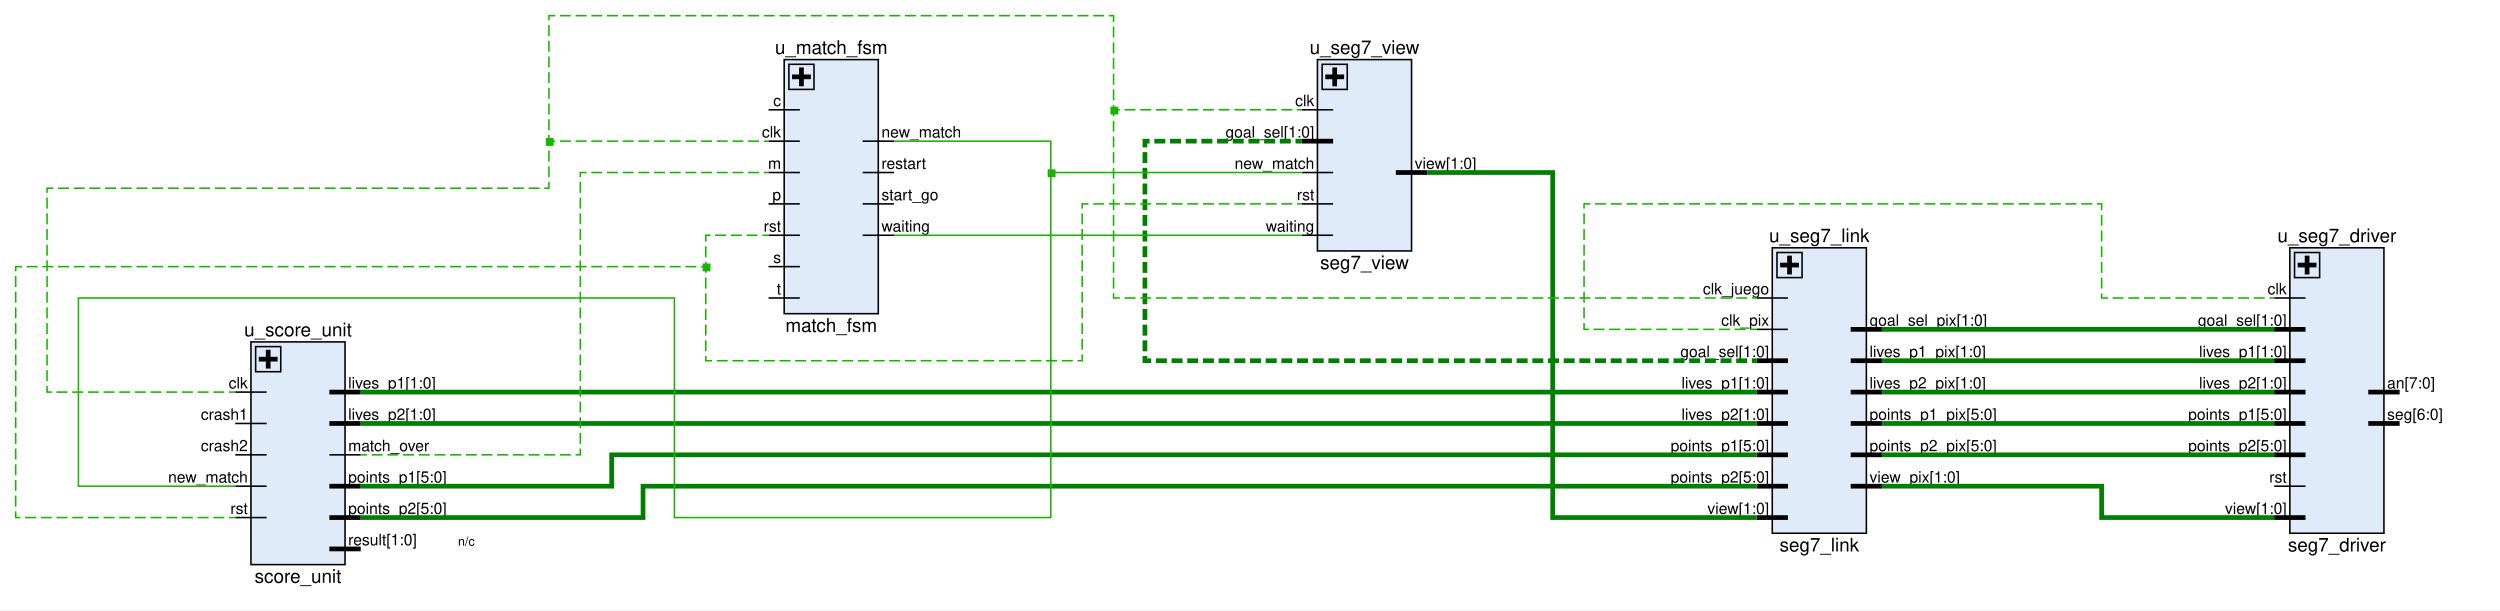
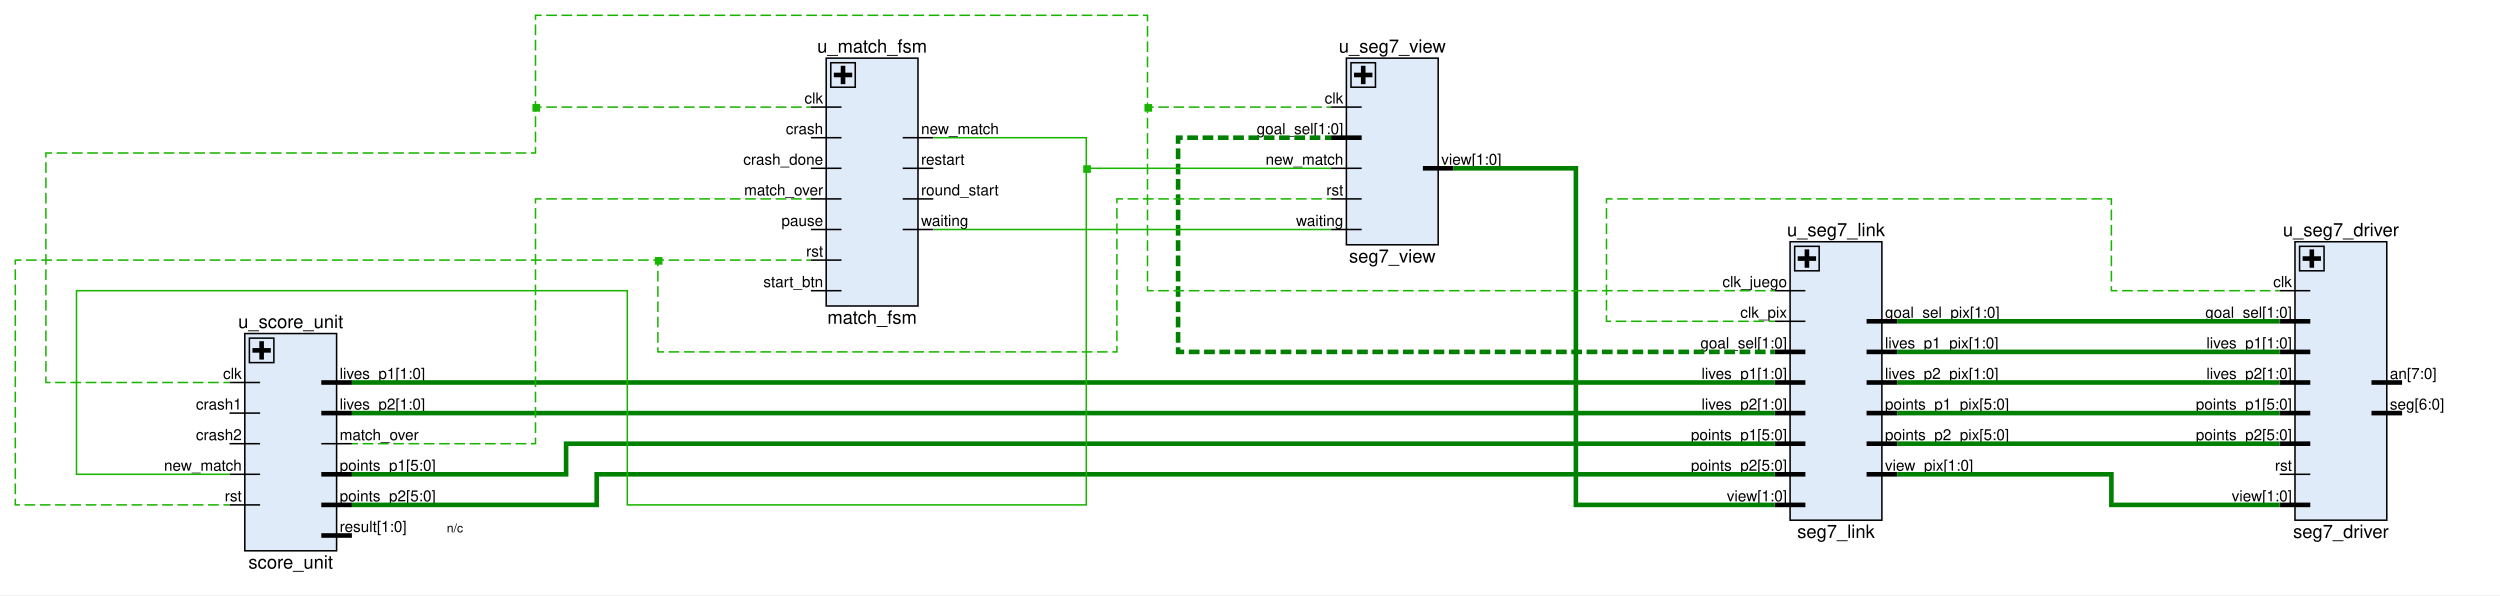
- <svg xmlns="http://www.w3.org/2000/svg" viewBox="0 0 1594 389" preserveAspectRatio="xMidYMid meet" version="1.1" baseProfile="full" xml:space="preserve">
+ <svg xmlns="http://www.w3.org/2000/svg" viewBox="0 0 1634 389" preserveAspectRatio="xMidYMid meet" version="1.1" baseProfile="full" xml:space="preserve">
  <clipPath id="clippingbbox">
-     <rect x="0" y="0" width="1594" height="389" />
+     <rect x="0" y="0" width="1634" height="389" />
  </clipPath>
  <g stroke="#19b400" stroke-width="1" stroke-linecap="butt" stroke-linejoin="miter" stroke-miterlimit="4" stroke-dasharray="none" stroke-dashoffset="0" fill="none" font-family="Helvetica" font-style="normal" font-size="12" writing-mode="lr-tb" cursor="crosshair" clip-path="url(#clippingbbox)">
-     <path d="M0 0h1594v390h-1594z" stroke="none" fill="white" />
+     <path d="M0 0h1634v390h-1634z" stroke="none" fill="white" />
    <path d="M160 218h60v142h-60z" stroke="none" fill="#dfebf8" />
    <g stroke="black">
      <path d="M160 218h60v142h-60z" />
    </g>
    <g stroke="black" stroke-width="3">
      <path d="M171 223v12" />
      <path d="M165 229h12" />
    </g>
    <g stroke="black">
      <path d="M163 221h16v16h-16z" />
      <text x="190" y="216" fill="black" stroke-width="0" text-anchor="middle" dy="-1.6">u_score_unit</text>
      <text x="190" y="362" fill="black" stroke-width="0" text-anchor="middle" dy="9.6">score_unit</text>
      <path d="M150 250h10" />
      <text x="158" y="249" fill="black" stroke-width="0" font-size="10" text-anchor="end" dy="-1.333">clk</text>
      <path d="M150 270h10" />
      <text x="158" y="269" fill="black" stroke-width="0" font-size="10" text-anchor="end" dy="-1.333">crash1</text>
      <path d="M150 290h10" />
      <text x="158" y="289" fill="black" stroke-width="0" font-size="10" text-anchor="end" dy="-1.333">crash2</text>
      <path d="M230 290h-10" />
      <text x="222" y="289" fill="black" stroke-width="0" font-size="10" dy="-1.333">match_over</text>
      <path d="M150 310h10" />
      <text x="158" y="309" fill="black" stroke-width="0" font-size="10" text-anchor="end" dy="-1.333">new_match</text>
      <path d="M150 330h10" />
      <text x="158" y="329" fill="black" stroke-width="0" font-size="10" text-anchor="end" dy="-1.333">rst</text>
    </g>
    <g stroke="black" stroke-width="3">
      <path d="M230 250h-10" />
      <text x="222" y="249" fill="black" stroke-width="0" font-size="10" dy="-1.333">lives_p1[1:0]</text>
      <path d="M230 270h-10" />
      <text x="222" y="269" fill="black" stroke-width="0" font-size="10" dy="-1.333">lives_p2[1:0]</text>
      <path d="M230 310h-10" />
      <text x="222" y="309" fill="black" stroke-width="0" font-size="10" dy="-1.333">points_p1[5:0]</text>
      <path d="M230 330h-10" />
      <text x="222" y="329" fill="black" stroke-width="0" font-size="10" dy="-1.333">points_p2[5:0]</text>
      <path d="M230 350h-10" />
      <text x="222" y="349" fill="black" stroke-width="0" font-size="10" dy="-1.333">result[1:0]</text>
      <text x="292" y="349" fill="black" stroke-width="0" font-size="8" dy="-1.067">n/c</text>
    </g>
    <g stroke="black">
      <path d="M170 250h-10" />
      <path d="M170 270h-10" />
      <path d="M170 290h-10" />
      <path d="M210 290h10" />
      <path d="M170 310h-10" />
      <path d="M170 330h-10" />
    </g>
    <g stroke="black" stroke-width="3">
      <path d="M210 250h10" />
      <path d="M210 270h10" />
      <path d="M210 310h10" />
      <path d="M210 330h10" />
      <path d="M210 350h10" />
-       <path d="M500 38h60v162h-60z" stroke="none" fill="#dfebf8" />
-     </g>
-     <g stroke="black">
-       <path d="M500 38h60v162h-60z" />
-     </g>
-     <g stroke="black" stroke-width="3">
-       <path d="M511 43v12" />
-       <path d="M505 49h12" />
-     </g>
-     <g stroke="black">
-       <path d="M503 41h16v16h-16z" />
-       <text x="530" y="36" fill="black" stroke-width="0" text-anchor="middle" dy="-1.6">u_match_fsm</text>
-       <text x="530" y="202" fill="black" stroke-width="0" text-anchor="middle" dy="9.6">match_fsm</text>
-       <path d="M490 70h10" />
-       <text x="498" y="69" fill="black" stroke-width="0" font-size="10" text-anchor="end" dy="-1.333">c</text>
-       <path d="M490 90h10" />
-       <text x="498" y="89" fill="black" stroke-width="0" font-size="10" text-anchor="end" dy="-1.333">clk</text>
-       <path d="M490 110h10" />
-       <text x="498" y="109" fill="black" stroke-width="0" font-size="10" text-anchor="end" dy="-1.333">m</text>
-       <path d="M570 90h-10" />
-       <text x="562" y="89" fill="black" stroke-width="0" font-size="10" dy="-1.333">new_match</text>
-       <path d="M490 130h10" />
-       <text x="498" y="129" fill="black" stroke-width="0" font-size="10" text-anchor="end" dy="-1.333">p</text>
-       <path d="M570 110h-10" />
-       <text x="562" y="109" fill="black" stroke-width="0" font-size="10" dy="-1.333">restart</text>
-       <path d="M490 150h10" />
-       <text x="498" y="149" fill="black" stroke-width="0" font-size="10" text-anchor="end" dy="-1.333">rst</text>
-       <path d="M490 170h10" />
-       <text x="498" y="169" fill="black" stroke-width="0" font-size="10" text-anchor="end" dy="-1.333">s</text>
-       <path d="M570 130h-10" />
-       <text x="562" y="129" fill="black" stroke-width="0" font-size="10" dy="-1.333">start_go</text>
-       <path d="M490 190h10" />
-       <text x="498" y="189" fill="black" stroke-width="0" font-size="10" text-anchor="end" dy="-1.333">t</text>
-       <path d="M570 150h-10" />
-       <text x="562" y="149" fill="black" stroke-width="0" font-size="10" dy="-1.333">waiting</text>
-       <path d="M510 70h-10" />
-       <path d="M510 90h-10" />
-       <path d="M510 110h-10" />
-       <path d="M550 90h10" />
-       <path d="M510 130h-10" />
-       <path d="M550 110h10" />
-       <path d="M510 150h-10" />
-       <path d="M510 170h-10" />
-       <path d="M550 130h10" />
-       <path d="M510 190h-10" />
-       <path d="M550 150h10" />
-       <path d="M840 38h60v122h-60z" stroke="none" fill="#dfebf8" />
-       <path d="M840 38h60v122h-60z" />
-     </g>
-     <g stroke="black" stroke-width="3">
-       <path d="M851 43v12" />
-       <path d="M845 49h12" />
-     </g>
-     <g stroke="black">
-       <path d="M843 41h16v16h-16z" />
-       <text x="870" y="36" fill="black" stroke-width="0" text-anchor="middle" dy="-1.6">u_seg7_view</text>
-       <text x="870" y="162" fill="black" stroke-width="0" text-anchor="middle" dy="9.6">seg7_view</text>
-       <path d="M830 70h10" />
-       <text x="838" y="69" fill="black" stroke-width="0" font-size="10" text-anchor="end" dy="-1.333">clk</text>
-       <path d="M830 110h10" />
-       <text x="838" y="109" fill="black" stroke-width="0" font-size="10" text-anchor="end" dy="-1.333">new_match</text>
-       <path d="M830 130h10" />
-       <text x="838" y="129" fill="black" stroke-width="0" font-size="10" text-anchor="end" dy="-1.333">rst</text>
-       <path d="M830 150h10" />
-       <text x="838" y="149" fill="black" stroke-width="0" font-size="10" text-anchor="end" dy="-1.333">waiting</text>
-     </g>
-     <g stroke="black" stroke-width="3">
-       <path d="M830 90h10" />
-       <text x="838" y="89" fill="black" stroke-width="0" font-size="10" text-anchor="end" dy="-1.333">goal_sel[1:0]</text>
-       <path d="M910 110h-10" />
-       <text x="902" y="109" fill="black" stroke-width="0" font-size="10" dy="-1.333">view[1:0]</text>
-     </g>
-     <g stroke="black">
-       <path d="M850 70h-10" />
-       <path d="M850 110h-10" />
-       <path d="M850 130h-10" />
-       <path d="M850 150h-10" />
-     </g>
-     <g stroke="black" stroke-width="3">
-       <path d="M850 90h-10" />
-       <path d="M890 110h10" />
-       <path d="M1130 158h60v182h-60z" stroke="none" fill="#dfebf8" />
-     </g>
-     <g stroke="black">
-       <path d="M1130 158h60v182h-60z" />
-     </g>
-     <g stroke="black" stroke-width="3">
-       <path d="M1141 163v12" />
-       <path d="M1135 169h12" />
-     </g>
-     <g stroke="black">
-       <path d="M1133 161h16v16h-16z" />
-       <text x="1160" y="156" fill="black" stroke-width="0" text-anchor="middle" dy="-1.6">u_seg7_link</text>
-       <text x="1160" y="342" fill="black" stroke-width="0" text-anchor="middle" dy="9.6">seg7_link</text>
-       <path d="M1120 190h10" />
-       <text x="1128" y="189" fill="black" stroke-width="0" font-size="10" text-anchor="end" dy="-1.333">clk_juego</text>
-       <path d="M1120 210h10" />
-       <text x="1128" y="209" fill="black" stroke-width="0" font-size="10" text-anchor="end" dy="-1.333">clk_pix</text>
-     </g>
-     <g stroke="black" stroke-width="3">
-       <path d="M1120 230h10" />
-       <text x="1128" y="229" fill="black" stroke-width="0" font-size="10" text-anchor="end" dy="-1.333">goal_sel[1:0]</text>
-       <path d="M1200 210h-10" />
-       <text x="1192" y="209" fill="black" stroke-width="0" font-size="10" dy="-1.333">goal_sel_pix[1:0]</text>
-       <path d="M1120 250h10" />
-       <text x="1128" y="249" fill="black" stroke-width="0" font-size="10" text-anchor="end" dy="-1.333">lives_p1[1:0]</text>
-       <path d="M1200 230h-10" />
-       <text x="1192" y="229" fill="black" stroke-width="0" font-size="10" dy="-1.333">lives_p1_pix[1:0]</text>
-       <path d="M1120 270h10" />
-       <text x="1128" y="269" fill="black" stroke-width="0" font-size="10" text-anchor="end" dy="-1.333">lives_p2[1:0]</text>
-       <path d="M1200 250h-10" />
-       <text x="1192" y="249" fill="black" stroke-width="0" font-size="10" dy="-1.333">lives_p2_pix[1:0]</text>
-       <path d="M1120 290h10" />
-       <text x="1128" y="289" fill="black" stroke-width="0" font-size="10" text-anchor="end" dy="-1.333">points_p1[5:0]</text>
-       <path d="M1200 270h-10" />
-       <text x="1192" y="269" fill="black" stroke-width="0" font-size="10" dy="-1.333">points_p1_pix[5:0]</text>
-       <path d="M1120 310h10" />
-       <text x="1128" y="309" fill="black" stroke-width="0" font-size="10" text-anchor="end" dy="-1.333">points_p2[5:0]</text>
-       <path d="M1200 290h-10" />
-       <text x="1192" y="289" fill="black" stroke-width="0" font-size="10" dy="-1.333">points_p2_pix[5:0]</text>
-       <path d="M1120 330h10" />
-       <text x="1128" y="329" fill="black" stroke-width="0" font-size="10" text-anchor="end" dy="-1.333">view[1:0]</text>
-       <path d="M1200 310h-10" />
-       <text x="1192" y="309" fill="black" stroke-width="0" font-size="10" dy="-1.333">view_pix[1:0]</text>
-     </g>
-     <g stroke="black">
-       <path d="M1140 190h-10" />
-       <path d="M1140 210h-10" />
-     </g>
-     <g stroke="black" stroke-width="3">
-       <path d="M1140 230h-10" />
-       <path d="M1180 210h10" />
-       <path d="M1140 250h-10" />
-       <path d="M1180 230h10" />
-       <path d="M1140 270h-10" />
-       <path d="M1180 250h10" />
-       <path d="M1140 290h-10" />
-       <path d="M1180 270h10" />
-       <path d="M1140 310h-10" />
-       <path d="M1180 290h10" />
-       <path d="M1140 330h-10" />
-       <path d="M1180 310h10" />
-       <path d="M1460 158h60v182h-60z" stroke="none" fill="#dfebf8" />
-     </g>
-     <g stroke="black">
-       <path d="M1460 158h60v182h-60z" />
-     </g>
-     <g stroke="black" stroke-width="3">
-       <path d="M1471 163v12" />
-       <path d="M1465 169h12" />
-     </g>
-     <g stroke="black">
-       <path d="M1463 161h16v16h-16z" />
-       <text x="1490" y="156" fill="black" stroke-width="0" text-anchor="middle" dy="-1.6">u_seg7_driver</text>
-       <text x="1490" y="342" fill="black" stroke-width="0" text-anchor="middle" dy="9.6">seg7_driver</text>
-       <path d="M1450 190h10" />
-       <text x="1458" y="189" fill="black" stroke-width="0" font-size="10" text-anchor="end" dy="-1.333">clk</text>
-       <path d="M1450 310h10" />
-       <text x="1458" y="309" fill="black" stroke-width="0" font-size="10" text-anchor="end" dy="-1.333">rst</text>
-     </g>
-     <g stroke="black" stroke-width="3">
-       <path d="M1530 250h-10" />
-       <text x="1522" y="249" fill="black" stroke-width="0" font-size="10" dy="-1.333">an[7:0]</text>
-       <path d="M1450 210h10" />
-       <text x="1458" y="209" fill="black" stroke-width="0" font-size="10" text-anchor="end" dy="-1.333">goal_sel[1:0]</text>
-       <path d="M1450 230h10" />
-       <text x="1458" y="229" fill="black" stroke-width="0" font-size="10" text-anchor="end" dy="-1.333">lives_p1[1:0]</text>
-       <path d="M1450 250h10" />
-       <text x="1458" y="249" fill="black" stroke-width="0" font-size="10" text-anchor="end" dy="-1.333">lives_p2[1:0]</text>
-       <path d="M1450 270h10" />
-       <text x="1458" y="269" fill="black" stroke-width="0" font-size="10" text-anchor="end" dy="-1.333">points_p1[5:0]</text>
-       <path d="M1450 290h10" />
-       <text x="1458" y="289" fill="black" stroke-width="0" font-size="10" text-anchor="end" dy="-1.333">points_p2[5:0]</text>
-       <path d="M1530 270h-10" />
-       <text x="1522" y="269" fill="black" stroke-width="0" font-size="10" dy="-1.333">seg[6:0]</text>
-       <path d="M1450 330h10" />
-       <text x="1458" y="329" fill="black" stroke-width="0" font-size="10" text-anchor="end" dy="-1.333">view[1:0]</text>
-     </g>
-     <g stroke="black">
-       <path d="M1470 190h-10" />
-       <path d="M1470 310h-10" />
-     </g>
-     <g stroke="black" stroke-width="3">
-       <path d="M1510 250h10" />
-       <path d="M1470 210h-10" />
-       <path d="M1470 230h-10" />
-       <path d="M1470 250h-10" />
-       <path d="M1470 270h-10" />
-       <path d="M1470 290h-10" />
-       <path d="M1510 270h10" />
-       <path d="M1470 330h-10" />
+       <path d="M540 38h60v162h-60z" stroke="none" fill="#dfebf8" />
+     </g>
+     <g stroke="black">
+       <path d="M540 38h60v162h-60z" />
+     </g>
+     <g stroke="black" stroke-width="3">
+       <path d="M551 43v12" />
+       <path d="M545 49h12" />
+     </g>
+     <g stroke="black">
+       <path d="M543 41h16v16h-16z" />
+       <text x="570" y="36" fill="black" stroke-width="0" text-anchor="middle" dy="-1.6">u_match_fsm</text>
+       <text x="570" y="202" fill="black" stroke-width="0" text-anchor="middle" dy="9.6">match_fsm</text>
+       <path d="M530 70h10" />
+       <text x="538" y="69" fill="black" stroke-width="0" font-size="10" text-anchor="end" dy="-1.333">clk</text>
+       <path d="M530 90h10" />
+       <text x="538" y="89" fill="black" stroke-width="0" font-size="10" text-anchor="end" dy="-1.333">crash</text>
+       <path d="M530 110h10" />
+       <text x="538" y="109" fill="black" stroke-width="0" font-size="10" text-anchor="end" dy="-1.333">crash_done</text>
+       <path d="M530 130h10" />
+       <text x="538" y="129" fill="black" stroke-width="0" font-size="10" text-anchor="end" dy="-1.333">match_over</text>
+       <path d="M610 90h-10" />
+       <text x="602" y="89" fill="black" stroke-width="0" font-size="10" dy="-1.333">new_match</text>
+       <path d="M530 150h10" />
+       <text x="538" y="149" fill="black" stroke-width="0" font-size="10" text-anchor="end" dy="-1.333">pause</text>
+       <path d="M610 110h-10" />
+       <text x="602" y="109" fill="black" stroke-width="0" font-size="10" dy="-1.333">restart</text>
+       <path d="M610 130h-10" />
+       <text x="602" y="129" fill="black" stroke-width="0" font-size="10" dy="-1.333">round_start</text>
+       <path d="M530 170h10" />
+       <text x="538" y="169" fill="black" stroke-width="0" font-size="10" text-anchor="end" dy="-1.333">rst</text>
+       <path d="M530 190h10" />
+       <text x="538" y="189" fill="black" stroke-width="0" font-size="10" text-anchor="end" dy="-1.333">start_btn</text>
+       <path d="M610 150h-10" />
+       <text x="602" y="149" fill="black" stroke-width="0" font-size="10" dy="-1.333">waiting</text>
+       <path d="M550 70h-10" />
+       <path d="M550 90h-10" />
+       <path d="M550 110h-10" />
+       <path d="M550 130h-10" />
+       <path d="M590 90h10" />
+       <path d="M550 150h-10" />
+       <path d="M590 110h10" />
+       <path d="M590 130h10" />
+       <path d="M550 170h-10" />
+       <path d="M550 190h-10" />
+       <path d="M590 150h10" />
+       <path d="M880 38h60v122h-60z" stroke="none" fill="#dfebf8" />
+       <path d="M880 38h60v122h-60z" />
+     </g>
+     <g stroke="black" stroke-width="3">
+       <path d="M891 43v12" />
+       <path d="M885 49h12" />
+     </g>
+     <g stroke="black">
+       <path d="M883 41h16v16h-16z" />
+       <text x="910" y="36" fill="black" stroke-width="0" text-anchor="middle" dy="-1.6">u_seg7_view</text>
+       <text x="910" y="162" fill="black" stroke-width="0" text-anchor="middle" dy="9.6">seg7_view</text>
+       <path d="M870 70h10" />
+       <text x="878" y="69" fill="black" stroke-width="0" font-size="10" text-anchor="end" dy="-1.333">clk</text>
+       <path d="M870 110h10" />
+       <text x="878" y="109" fill="black" stroke-width="0" font-size="10" text-anchor="end" dy="-1.333">new_match</text>
+       <path d="M870 130h10" />
+       <text x="878" y="129" fill="black" stroke-width="0" font-size="10" text-anchor="end" dy="-1.333">rst</text>
+       <path d="M870 150h10" />
+       <text x="878" y="149" fill="black" stroke-width="0" font-size="10" text-anchor="end" dy="-1.333">waiting</text>
+     </g>
+     <g stroke="black" stroke-width="3">
+       <path d="M870 90h10" />
+       <text x="878" y="89" fill="black" stroke-width="0" font-size="10" text-anchor="end" dy="-1.333">goal_sel[1:0]</text>
+       <path d="M950 110h-10" />
+       <text x="942" y="109" fill="black" stroke-width="0" font-size="10" dy="-1.333">view[1:0]</text>
+     </g>
+     <g stroke="black">
+       <path d="M890 70h-10" />
+       <path d="M890 110h-10" />
+       <path d="M890 130h-10" />
+       <path d="M890 150h-10" />
+     </g>
+     <g stroke="black" stroke-width="3">
+       <path d="M890 90h-10" />
+       <path d="M930 110h10" />
+       <path d="M1170 158h60v182h-60z" stroke="none" fill="#dfebf8" />
+     </g>
+     <g stroke="black">
+       <path d="M1170 158h60v182h-60z" />
+     </g>
+     <g stroke="black" stroke-width="3">
+       <path d="M1181 163v12" />
+       <path d="M1175 169h12" />
+     </g>
+     <g stroke="black">
+       <path d="M1173 161h16v16h-16z" />
+       <text x="1200" y="156" fill="black" stroke-width="0" text-anchor="middle" dy="-1.6">u_seg7_link</text>
+       <text x="1200" y="342" fill="black" stroke-width="0" text-anchor="middle" dy="9.6">seg7_link</text>
+       <path d="M1160 190h10" />
+       <text x="1168" y="189" fill="black" stroke-width="0" font-size="10" text-anchor="end" dy="-1.333">clk_juego</text>
+       <path d="M1160 210h10" />
+       <text x="1168" y="209" fill="black" stroke-width="0" font-size="10" text-anchor="end" dy="-1.333">clk_pix</text>
+     </g>
+     <g stroke="black" stroke-width="3">
+       <path d="M1160 230h10" />
+       <text x="1168" y="229" fill="black" stroke-width="0" font-size="10" text-anchor="end" dy="-1.333">goal_sel[1:0]</text>
+       <path d="M1240 210h-10" />
+       <text x="1232" y="209" fill="black" stroke-width="0" font-size="10" dy="-1.333">goal_sel_pix[1:0]</text>
+       <path d="M1160 250h10" />
+       <text x="1168" y="249" fill="black" stroke-width="0" font-size="10" text-anchor="end" dy="-1.333">lives_p1[1:0]</text>
+       <path d="M1240 230h-10" />
+       <text x="1232" y="229" fill="black" stroke-width="0" font-size="10" dy="-1.333">lives_p1_pix[1:0]</text>
+       <path d="M1160 270h10" />
+       <text x="1168" y="269" fill="black" stroke-width="0" font-size="10" text-anchor="end" dy="-1.333">lives_p2[1:0]</text>
+       <path d="M1240 250h-10" />
+       <text x="1232" y="249" fill="black" stroke-width="0" font-size="10" dy="-1.333">lives_p2_pix[1:0]</text>
+       <path d="M1160 290h10" />
+       <text x="1168" y="289" fill="black" stroke-width="0" font-size="10" text-anchor="end" dy="-1.333">points_p1[5:0]</text>
+       <path d="M1240 270h-10" />
+       <text x="1232" y="269" fill="black" stroke-width="0" font-size="10" dy="-1.333">points_p1_pix[5:0]</text>
+       <path d="M1160 310h10" />
+       <text x="1168" y="309" fill="black" stroke-width="0" font-size="10" text-anchor="end" dy="-1.333">points_p2[5:0]</text>
+       <path d="M1240 290h-10" />
+       <text x="1232" y="289" fill="black" stroke-width="0" font-size="10" dy="-1.333">points_p2_pix[5:0]</text>
+       <path d="M1160 330h10" />
+       <text x="1168" y="329" fill="black" stroke-width="0" font-size="10" text-anchor="end" dy="-1.333">view[1:0]</text>
+       <path d="M1240 310h-10" />
+       <text x="1232" y="309" fill="black" stroke-width="0" font-size="10" dy="-1.333">view_pix[1:0]</text>
+     </g>
+     <g stroke="black">
+       <path d="M1180 190h-10" />
+       <path d="M1180 210h-10" />
+     </g>
+     <g stroke="black" stroke-width="3">
+       <path d="M1180 230h-10" />
+       <path d="M1220 210h10" />
+       <path d="M1180 250h-10" />
+       <path d="M1220 230h10" />
+       <path d="M1180 270h-10" />
+       <path d="M1220 250h10" />
+       <path d="M1180 290h-10" />
+       <path d="M1220 270h10" />
+       <path d="M1180 310h-10" />
+       <path d="M1220 290h10" />
+       <path d="M1180 330h-10" />
+       <path d="M1220 310h10" />
+       <path d="M1500 158h60v182h-60z" stroke="none" fill="#dfebf8" />
+     </g>
+     <g stroke="black">
+       <path d="M1500 158h60v182h-60z" />
+     </g>
+     <g stroke="black" stroke-width="3">
+       <path d="M1511 163v12" />
+       <path d="M1505 169h12" />
+     </g>
+     <g stroke="black">
+       <path d="M1503 161h16v16h-16z" />
+       <text x="1530" y="156" fill="black" stroke-width="0" text-anchor="middle" dy="-1.6">u_seg7_driver</text>
+       <text x="1530" y="342" fill="black" stroke-width="0" text-anchor="middle" dy="9.6">seg7_driver</text>
+       <path d="M1490 190h10" />
+       <text x="1498" y="189" fill="black" stroke-width="0" font-size="10" text-anchor="end" dy="-1.333">clk</text>
+       <path d="M1490 310h10" />
+       <text x="1498" y="309" fill="black" stroke-width="0" font-size="10" text-anchor="end" dy="-1.333">rst</text>
+     </g>
+     <g stroke="black" stroke-width="3">
+       <path d="M1570 250h-10" />
+       <text x="1562" y="249" fill="black" stroke-width="0" font-size="10" dy="-1.333">an[7:0]</text>
+       <path d="M1490 210h10" />
+       <text x="1498" y="209" fill="black" stroke-width="0" font-size="10" text-anchor="end" dy="-1.333">goal_sel[1:0]</text>
+       <path d="M1490 230h10" />
+       <text x="1498" y="229" fill="black" stroke-width="0" font-size="10" text-anchor="end" dy="-1.333">lives_p1[1:0]</text>
+       <path d="M1490 250h10" />
+       <text x="1498" y="249" fill="black" stroke-width="0" font-size="10" text-anchor="end" dy="-1.333">lives_p2[1:0]</text>
+       <path d="M1490 270h10" />
+       <text x="1498" y="269" fill="black" stroke-width="0" font-size="10" text-anchor="end" dy="-1.333">points_p1[5:0]</text>
+       <path d="M1490 290h10" />
+       <text x="1498" y="289" fill="black" stroke-width="0" font-size="10" text-anchor="end" dy="-1.333">points_p2[5:0]</text>
+       <path d="M1570 270h-10" />
+       <text x="1562" y="269" fill="black" stroke-width="0" font-size="10" dy="-1.333">seg[6:0]</text>
+       <path d="M1490 330h10" />
+       <text x="1498" y="329" fill="black" stroke-width="0" font-size="10" text-anchor="end" dy="-1.333">view[1:0]</text>
+     </g>
+     <g stroke="black">
+       <path d="M1510 190h-10" />
+       <path d="M1510 310h-10" />
+     </g>
+     <g stroke="black" stroke-width="3">
+       <path d="M1550 250h10" />
+       <path d="M1510 210h-10" />
+       <path d="M1510 230h-10" />
+       <path d="M1510 250h-10" />
+       <path d="M1510 270h-10" />
+       <path d="M1510 290h-10" />
+       <path d="M1550 270h10" />
+       <path d="M1510 330h-10" />
    </g>
    <g stroke="green" stroke-width="3" stroke-dasharray="7,3" stroke-dashoffset="3">
-       <path d="M830 90h-100v140h390" />
+       <path d="M870 90h-100v140h390" />
    </g>
    <g stroke="green" stroke-width="3">
-       <path d="M1200 210h250" />
-       <path d="M230 250h890" />
-       <path d="M1200 230h250" />
-       <path d="M230 270h890" />
-       <path d="M1200 250h250" />
-       <path d="M230 310h160v-20h730" />
-       <path d="M1200 270h250" />
-       <path d="M230 330h180v-20h710" />
-       <path d="M1200 290h250" />
-       <path d="M910 110h80v220h130" />
-       <path d="M1200 310h140v20h110" />
+       <path d="M1240 210h250" />
+       <path d="M230 250h930" />
+       <path d="M1240 230h250" />
+       <path d="M230 270h930" />
+       <path d="M1240 250h250" />
+       <path d="M230 310h140v-20h790" />
+       <path d="M1240 270h250" />
+       <path d="M230 330h160v-20h770" />
+       <path d="M1240 290h250" />
+       <path d="M950 110h80v220h130" />
+       <path d="M1240 310h140v20h110" />
    </g>
    <g stroke-dasharray="7,3" stroke-dashoffset="3">
-       <path d="M150 250h-120v-130h320v-110h360v180h410" />
-       <path d="M350 90h140" />
-       <path d="M348 88h5v5h-5z" stroke="none" fill="#19b400" />
-       <path d="M710 70h120" />
-       <path d="M708 68h5v5h-5z" stroke="none" fill="#19b400" />
-       <path d="M1120 210h-110v-80h330v60h110" />
-       <path d="M230 290h140v-180h120" />
+       <path d="M150 250h-120v-150h320v-90h400v180h410" />
+       <path d="M350 70h180" />
+       <path d="M348 68h5v5h-5z" stroke="none" fill="#19b400" />
+       <path d="M750 70h120" />
+       <path d="M748 68h5v5h-5z" stroke="none" fill="#19b400" />
+       <path d="M1160 210h-110v-80h330v60h110" />
+       <path d="M230 290h120v-160h180" />
    </g>
    <g>
-       <path d="M150 310h-100v-120h380v140h240v-240h-100" />
-       <path d="M670 110h160" />
-       <path d="M668 108h5v5h-5z" stroke="none" fill="#19b400" />
+       <path d="M150 310h-100v-120h360v140h300v-240h-100" />
+       <path d="M710 110h160" />
+       <path d="M708 108h5v5h-5z" stroke="none" fill="#19b400" />
    </g>
    <g stroke-dasharray="7,3" stroke-dashoffset="3">
-       <path d="M150 330h-140v-160h440" />
-       <path d="M448 168h5v5h-5z" stroke="none" fill="#19b400" />
-       <path d="M490 150h-40v80h240v-100h140" />
+       <path d="M150 330h-140v-160h420v60h300v-100h140" />
+       <path d="M430 170h100" />
+       <path d="M428 168h5v5h-5z" stroke="none" fill="#19b400" />
    </g>
    <g>
-       <path d="M570 150h260" />
+       <path d="M610 150h260" />
    </g>
  </g>
</svg>
